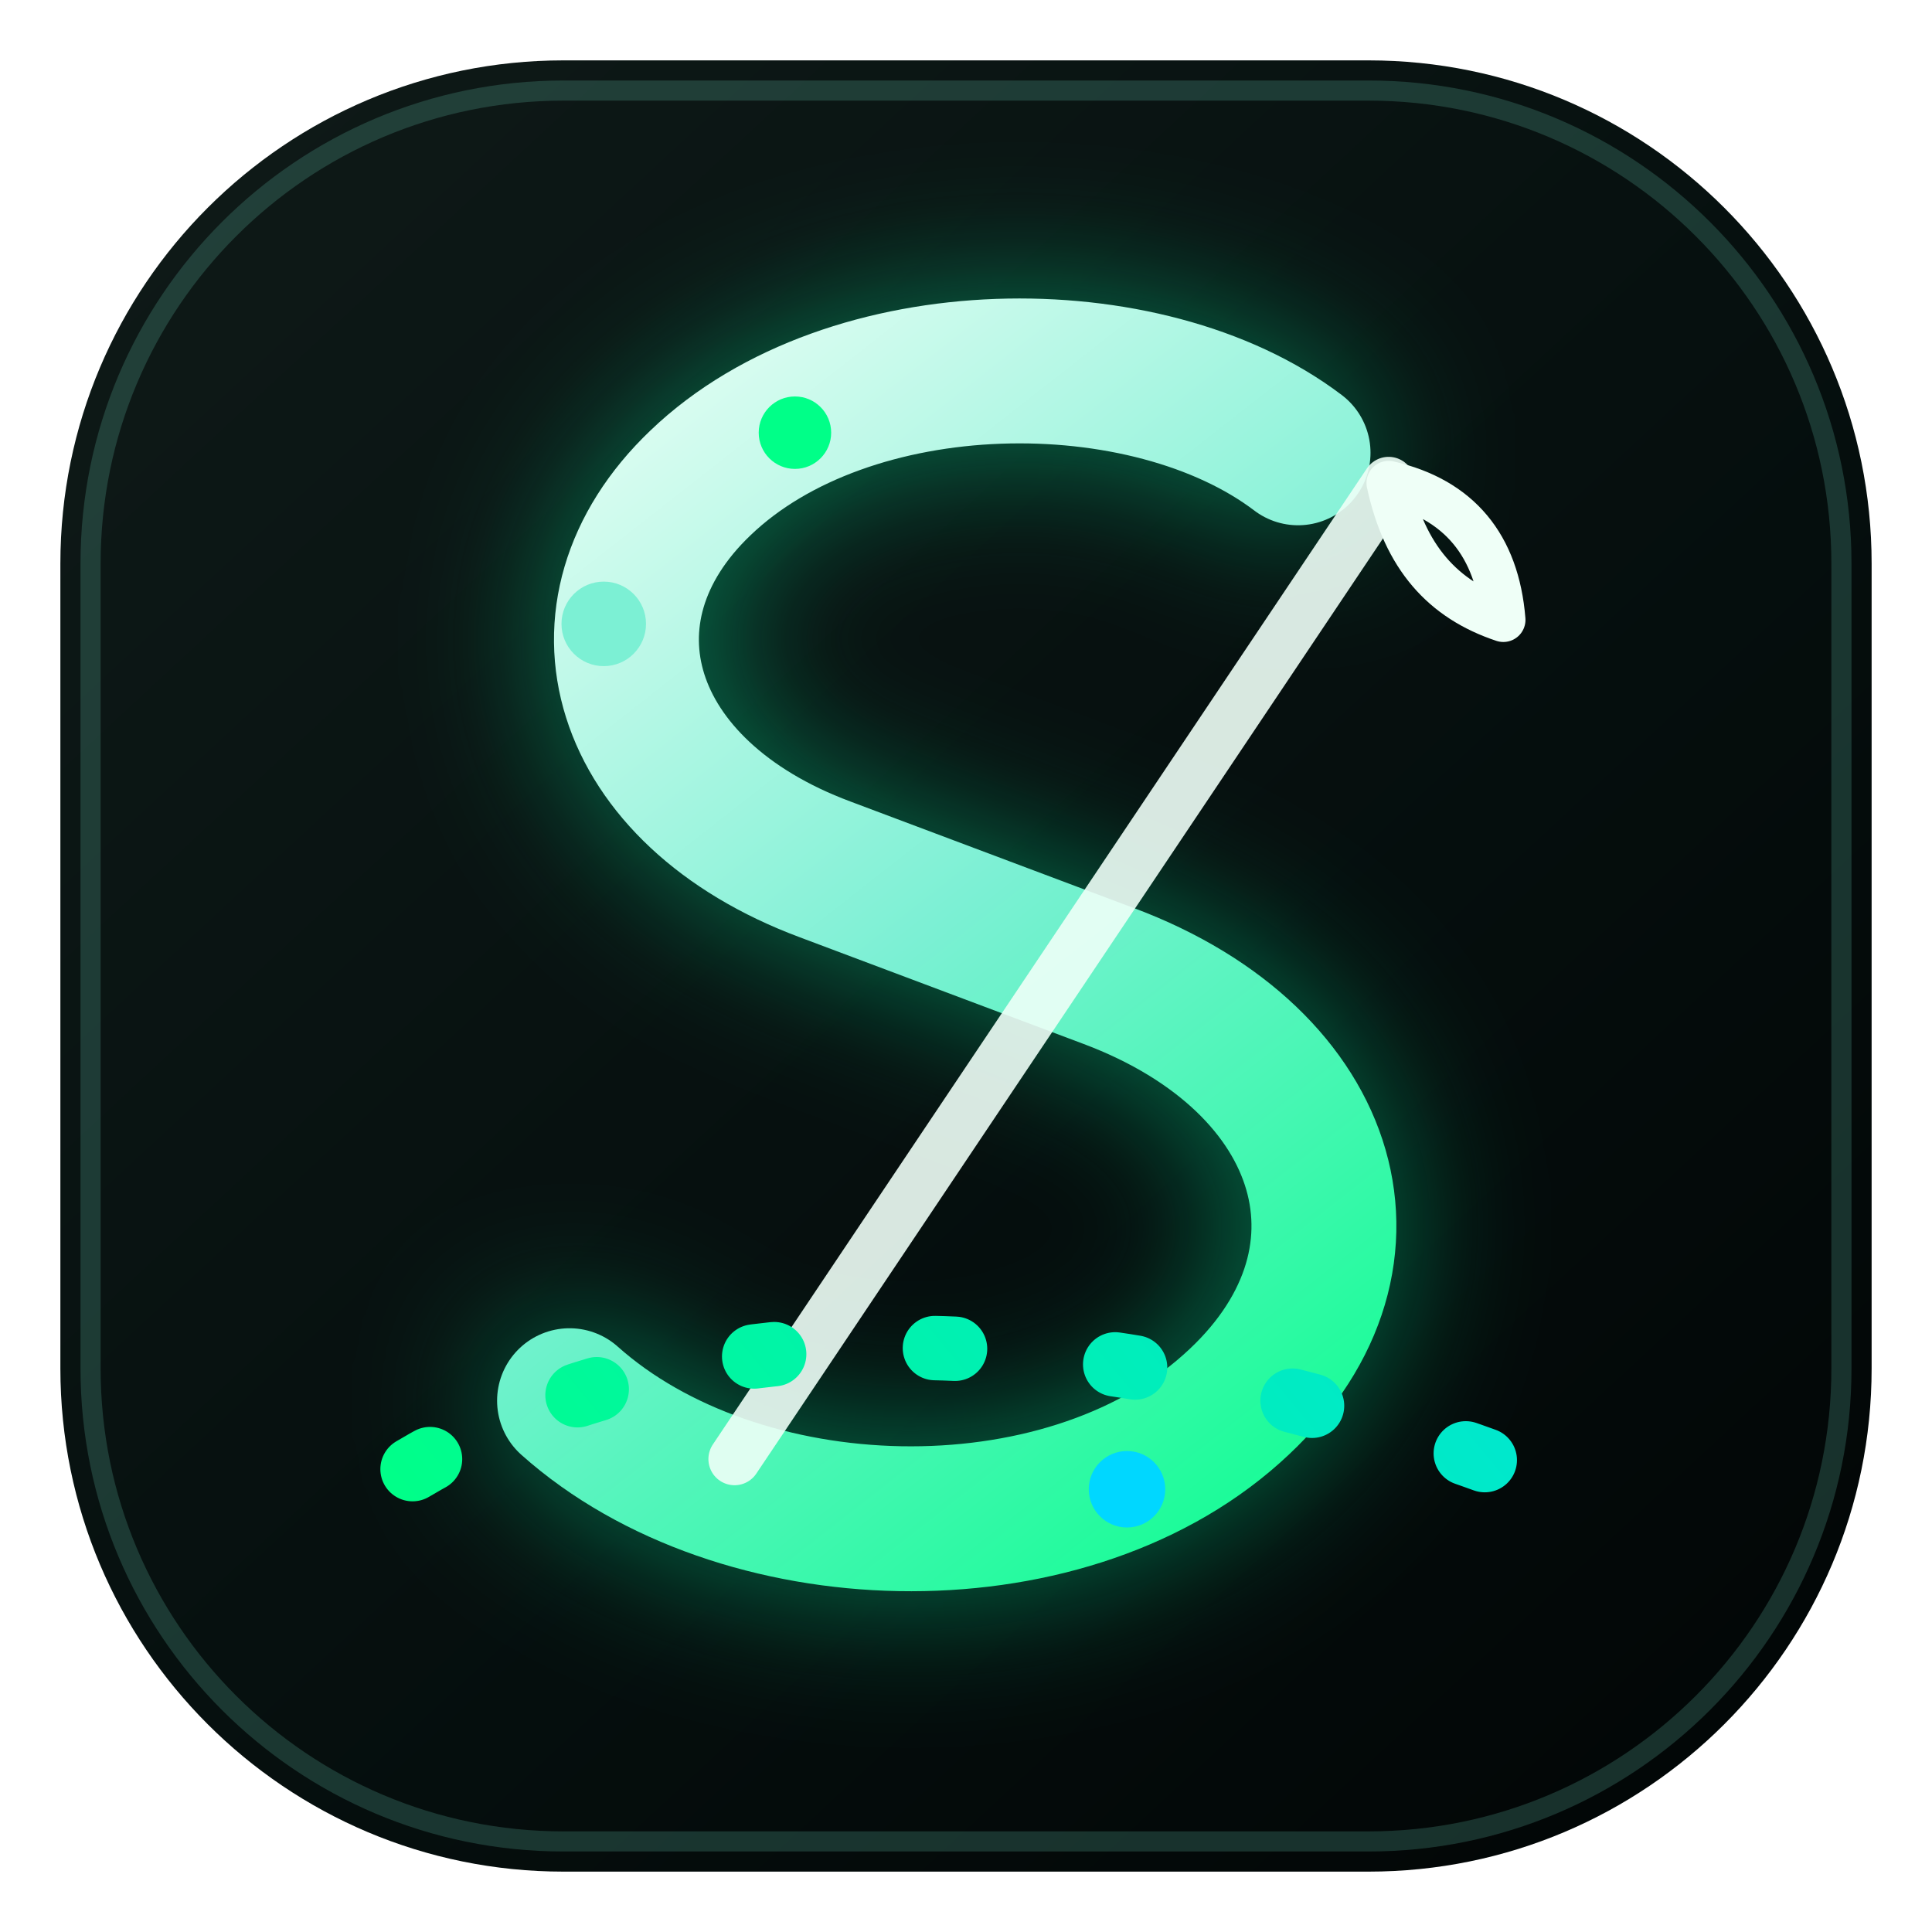
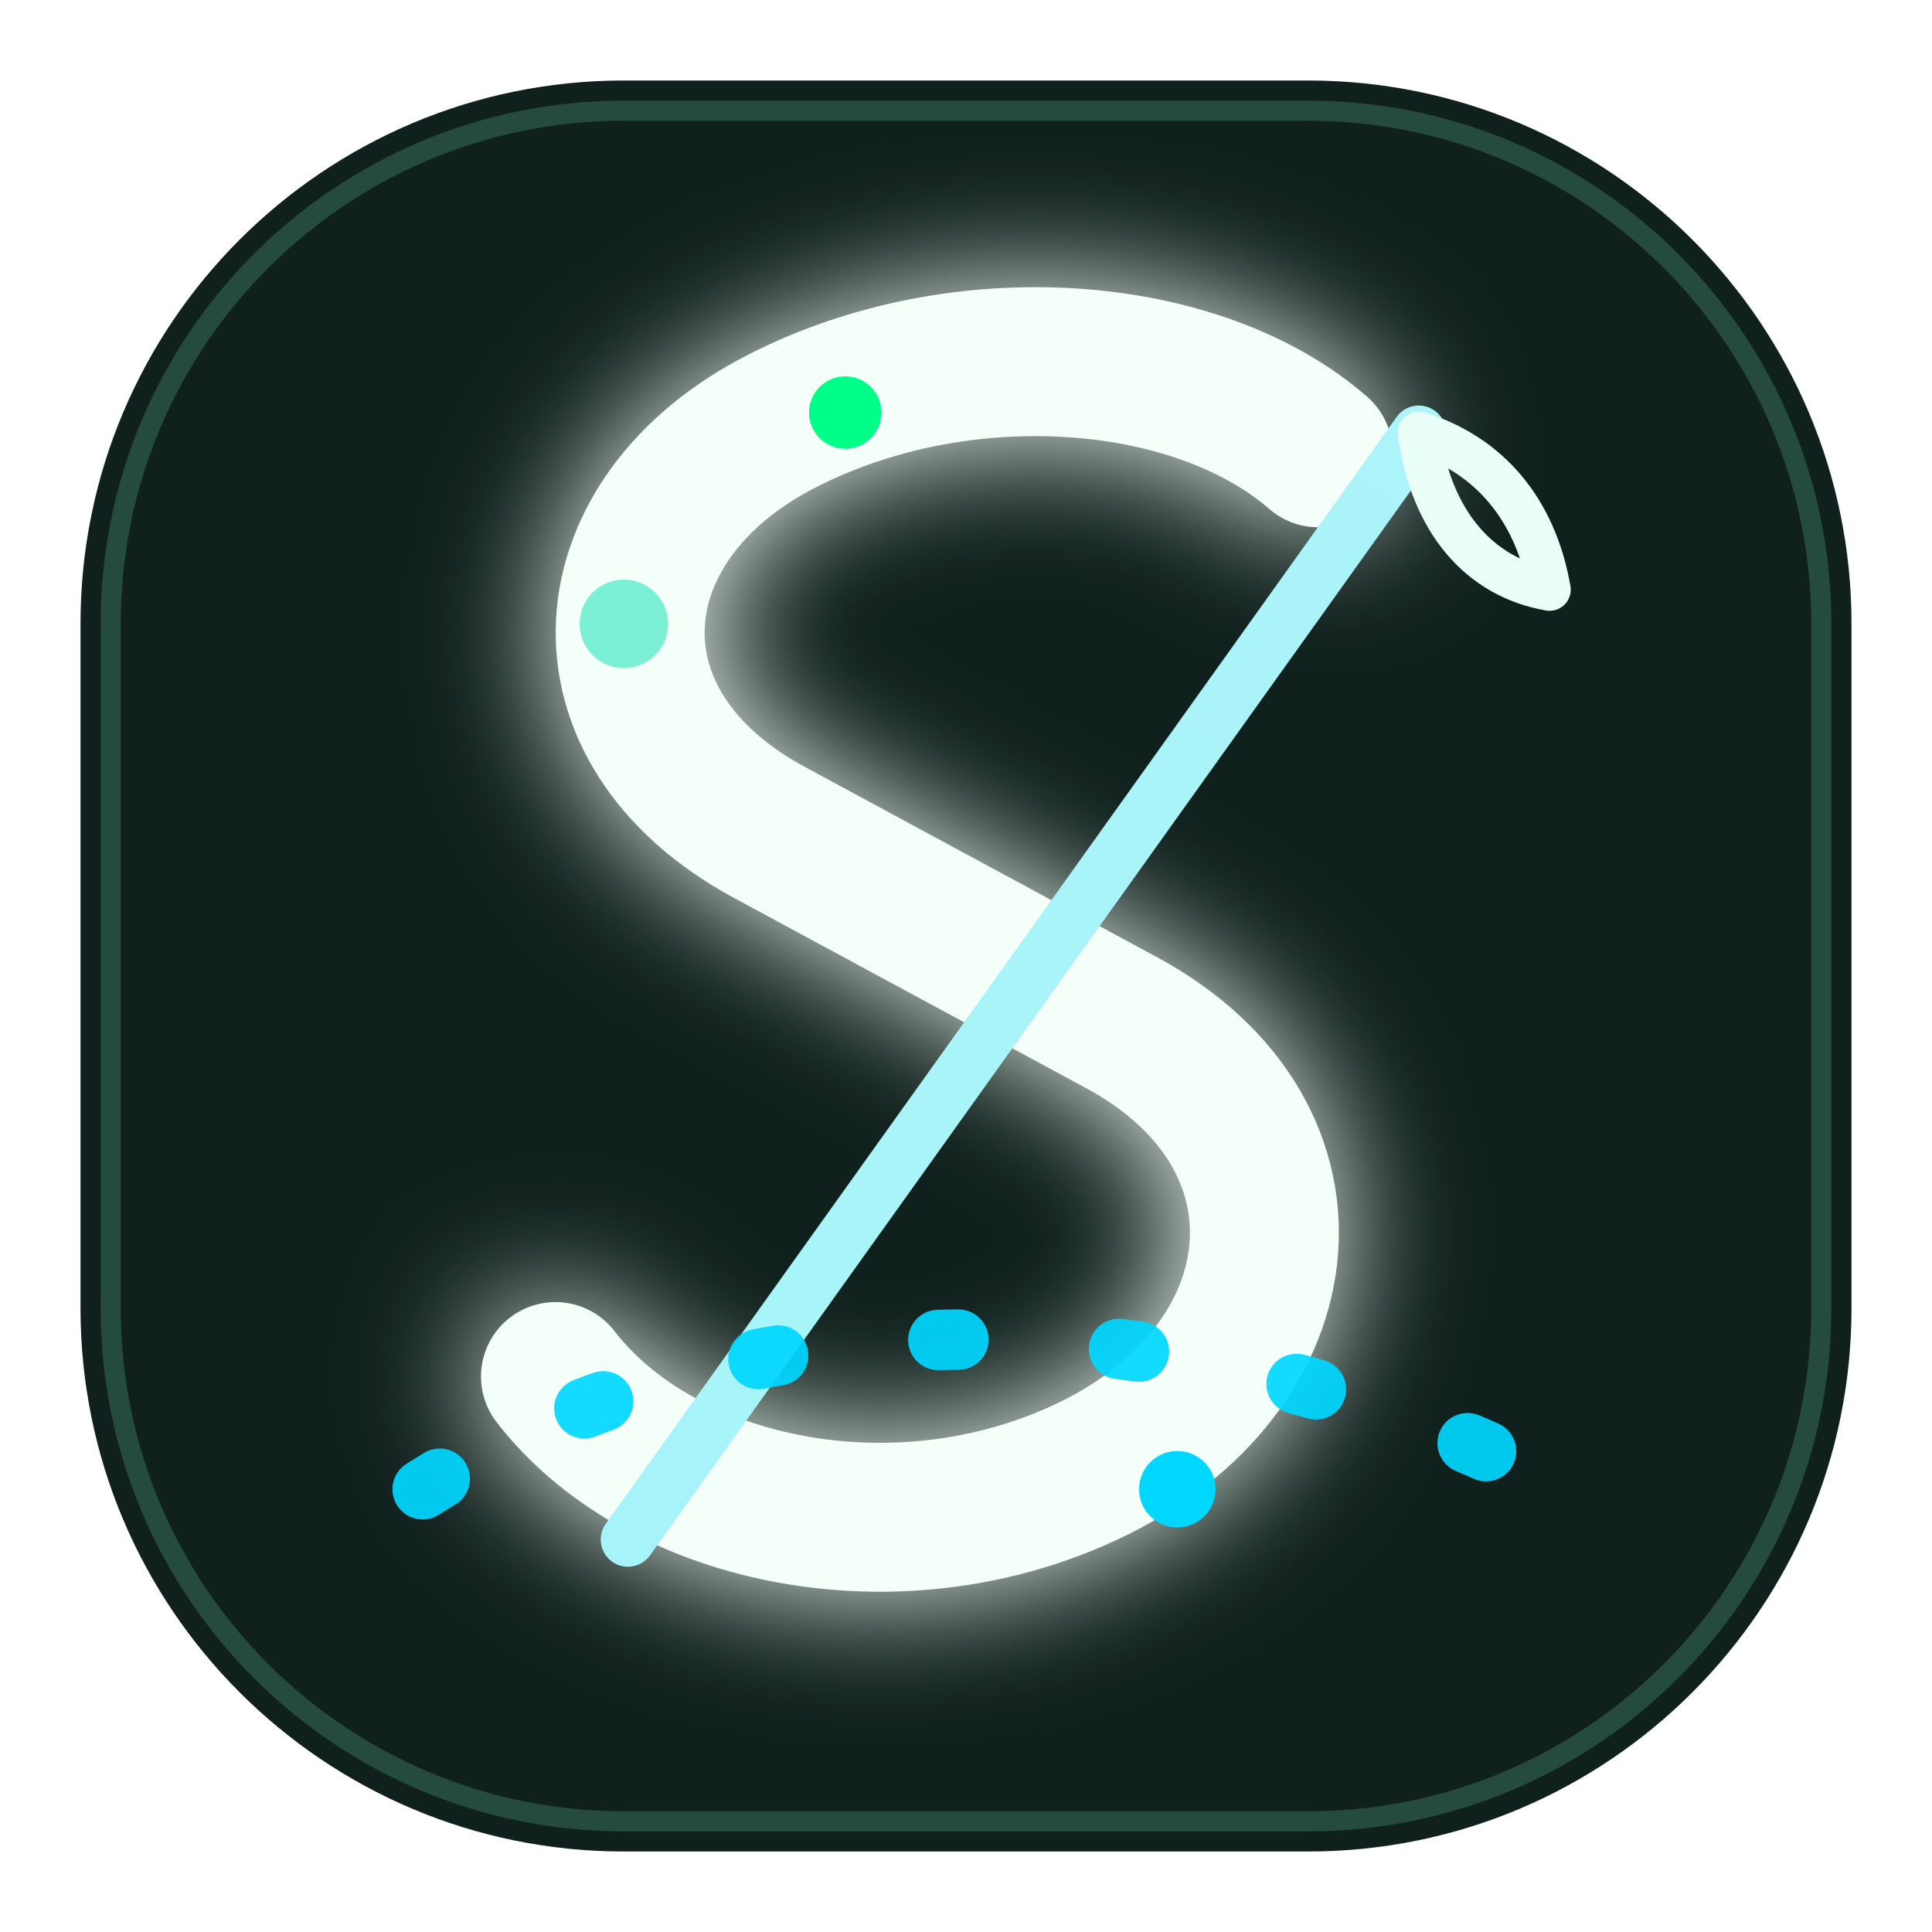
<svg xmlns="http://www.w3.org/2000/svg" width="96" height="96" viewBox="0 0 96 96" fill="none">
  <defs>
-     <linearGradient id="mark-bg" x1="10" y1="8" x2="86" y2="90" gradientUnits="userSpaceOnUse">
-       <stop stop-color="#0E1917" />
-       <stop offset="0.5" stop-color="#06100F" />
+     <linearGradient id="stitchra-mark-bg" x1="12" y1="8" x2="86" y2="90">
+       <stop stop-color="#10201C" />
+       <stop offset="0.48" stop-color="#06110F" />
      <stop offset="1" stop-color="#020606" />
    </linearGradient>
-     <linearGradient id="mark-stitch" x1="25" y1="18" x2="72" y2="78" gradientUnits="userSpaceOnUse">
-       <stop stop-color="#EFFFF7" />
-       <stop offset="0.46" stop-color="#7CF0D4" />
+     <linearGradient id="stitchra-thread" x1="24" y1="19" x2="74" y2="78">
+       <stop stop-color="#F4FFF9" />
+       <stop offset="0.42" stop-color="#7CF0D4" />
      <stop offset="1" stop-color="#00FF88" />
    </linearGradient>
-     <linearGradient id="mark-thread" x1="20" y1="75" x2="79" y2="26" gradientUnits="userSpaceOnUse">
-       <stop stop-color="#00FF88" />
+     <linearGradient id="stitchra-needle" x1="68" y1="18" x2="30" y2="80">
+       <stop stop-color="#EAFFF7" />
      <stop offset="1" stop-color="#00D7FF" />
    </linearGradient>
-     <filter id="mark-glow" x="-30%" y="-30%" width="160%" height="160%" color-interpolation-filters="sRGB">
-       <feGaussianBlur stdDeviation="3.6" result="blur" />
-       <feColorMatrix in="blur" type="matrix" values="0 0 0 0 0 0 0 0 0 0.95 0 0 0 0 0.63 0 0 0 0.45 0" />
+     <filter id="stitchra-mark-glow" x="-40%" y="-40%" width="180%" height="180%" color-interpolation-filters="sRGB">
+       <feGaussianBlur stdDeviation="3.2" result="blur" />
      <feMerge>
-         <feMergeNode />
+         <feMergeNode in="blur" />
        <feMergeNode in="SourceGraphic" />
      </feMerge>
    </filter>
  </defs>
-   <rect x="3" y="3" width="90" height="90" rx="25" fill="url(#mark-bg)" />
-   <rect x="4.5" y="4.5" width="87" height="87" rx="23.5" stroke="#7CF0D4" stroke-opacity="0.18" />
-   <path d="M64.5 22.5C57 16.8 42.2 16.9 34.8 24C28.1 30.4 30.8 39.4 41 43.2L55.1 48.5C66.3 52.7 69.3 62.8 61.2 70C52.7 77.6 36.7 77.1 28.3 69.6" stroke="url(#mark-stitch)" stroke-width="7.2" stroke-linecap="round" stroke-linejoin="round" filter="url(#mark-glow)" />
-   <path d="M69 24L36.5 72.5" stroke="#EFFFF7" stroke-opacity="0.9" stroke-width="2.6" stroke-linecap="round" />
-   <path d="M69 24C72.5 24.8 74.4 27.1 74.7 30.8C71.7 29.8 69.8 27.7 69 24Z" stroke="#EFFFF7" stroke-width="2.2" stroke-linejoin="round" />
-   <path d="M20.5 73C34.5 64.7 54.1 65.2 75 73" stroke="url(#mark-thread)" stroke-width="3.2" stroke-linecap="round" stroke-dasharray="1 8" />
-   <circle cx="30" cy="31" r="2.1" fill="#7CF0D4" />
-   <circle cx="39.5" cy="21.5" r="1.8" fill="#00FF88" />
-   <circle cx="56" cy="74" r="1.9" fill="#00D7FF" />
+   <rect x="4" y="4" width="88" height="88" rx="27" fill="url(#stitchra-mark-bg)" />
+   <rect x="5.5" y="5.5" width="85" height="85" rx="25.5" fill="none" stroke="#7CF0D4" stroke-opacity="0.2" />
+   <path d="M65.5 22.5C59.4 17.2 47.7 16.4 38.9 20.9C29.4 25.7 28.4 36.1 38.3 41.4L55.7 50.8C66.3 56.5 64.7 68.5 53.4 73.4C44 77.5 32.7 75 27.6 68.4" fill="none" stroke="url(#stitchra-thread)" stroke-width="7.4" stroke-linecap="round" stroke-linejoin="round" filter="url(#stitchra-mark-glow)" />
+   <path d="M70.5 21.5L31.2 76.5" stroke="url(#stitchra-needle)" stroke-width="2.7" stroke-linecap="round" />
+   <path d="M70.5 21.5C74 22.6 76.3 25.3 77 29.3C73.5 28.7 71.1 25.9 70.5 21.5Z" fill="none" stroke="#EAFFF7" stroke-width="2.1" stroke-linejoin="round" />
+   <path d="M21 74C36.5 64.2 58.2 64.1 77 73.6" fill="none" stroke="#00D7FF" stroke-width="3" stroke-linecap="round" stroke-dasharray="1 8" opacity="0.92" />
+   <circle cx="31" cy="31" r="2.2" fill="#7CF0D4" />
+   <circle cx="42" cy="20.5" r="1.8" fill="#00FF88" />
+   <circle cx="58.5" cy="74" r="1.9" fill="#00D7FF" />
</svg>
